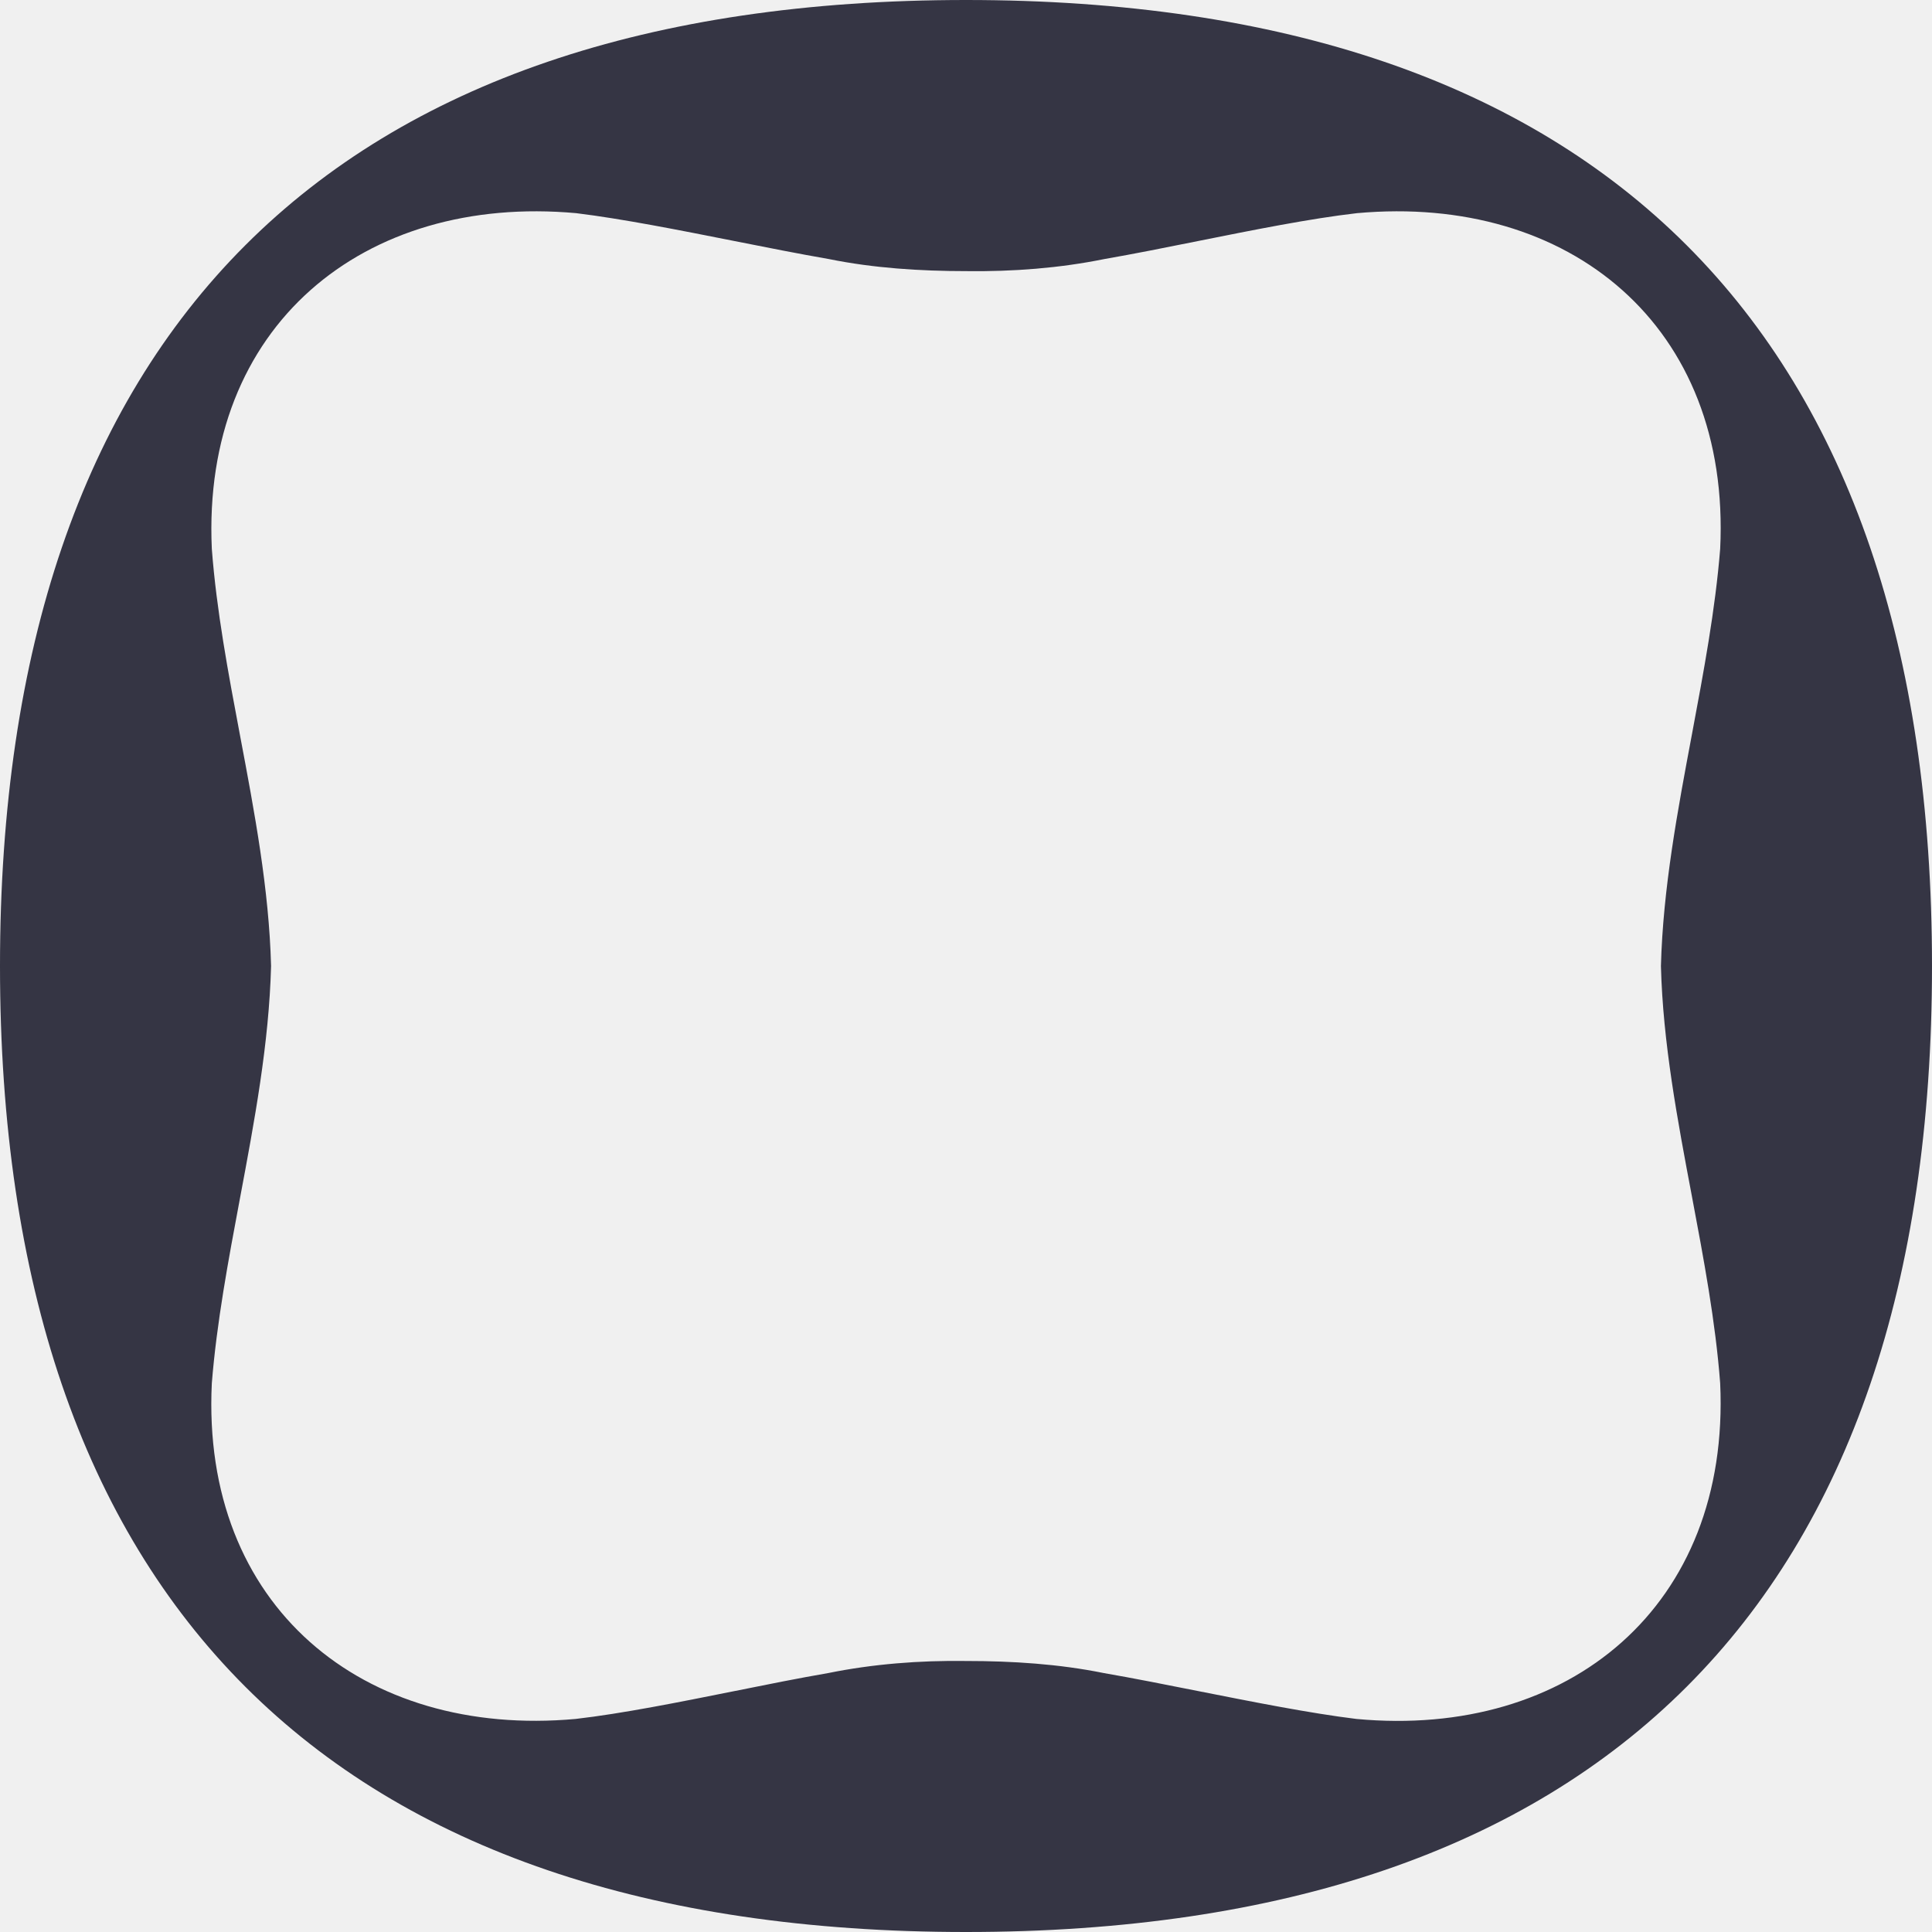
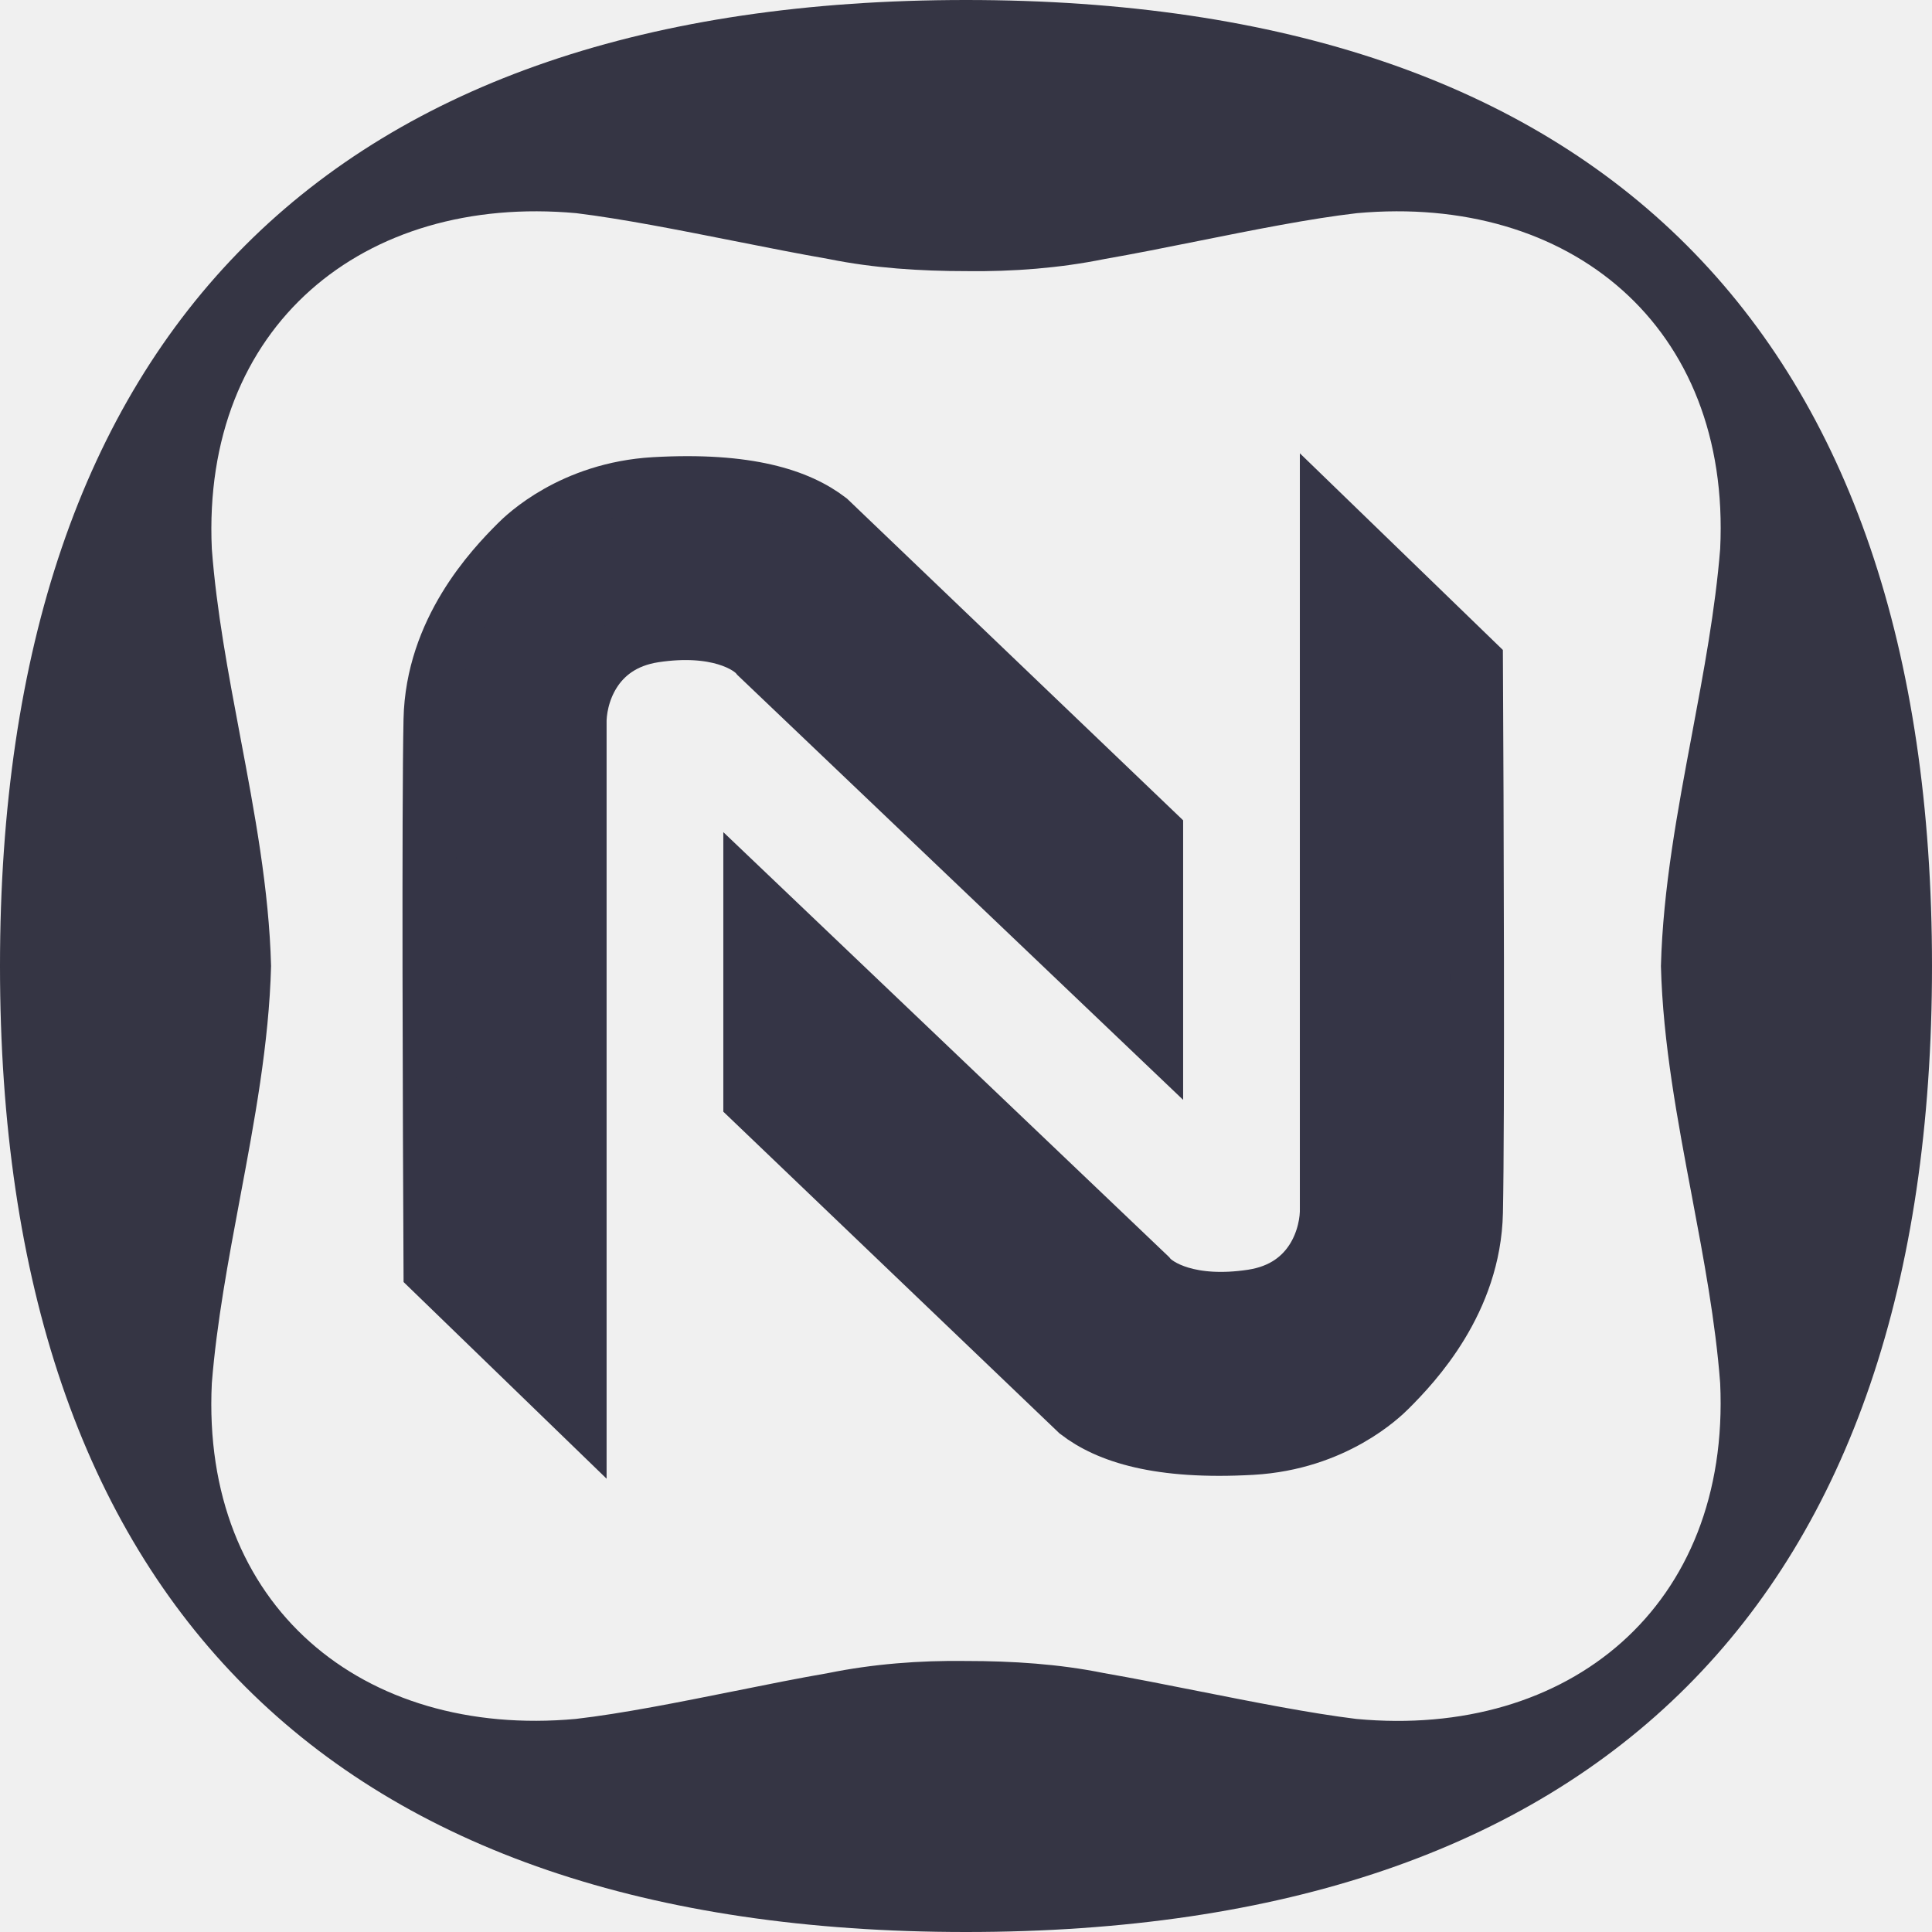
<svg xmlns="http://www.w3.org/2000/svg" width="36" height="36" viewBox="0 0 36 36" fill="none">
-   <path fill-rule="evenodd" clip-rule="evenodd" d="M18 0C6.188 0 0 6.188 0 18C0 29.812 6.188 36 18 36C29.812 36 36 29.812 36 18C36 6.188 29.812 0 18 0ZM25.285 3.972C29.249 3.612 32.255 6.076 32.053 10.227C31.962 11.362 31.746 12.513 31.529 13.671C31.259 15.108 30.987 16.556 30.949 18.001C30.986 19.432 31.257 20.867 31.526 22.29C31.747 23.462 31.966 24.626 32.053 25.775C32.244 29.926 29.238 32.401 25.274 32.03C24.41 31.924 23.359 31.715 22.328 31.511C21.72 31.39 21.119 31.271 20.567 31.175C19.734 31.006 18.867 30.95 18 30.95C17.133 30.938 16.266 31.006 15.433 31.175C14.888 31.269 14.295 31.388 13.695 31.509C12.657 31.717 11.597 31.93 10.726 32.03C6.762 32.39 3.744 29.926 3.947 25.775C4.038 24.64 4.254 23.489 4.471 22.331C4.741 20.894 5.013 19.446 5.051 18.001C5.014 16.57 4.743 15.135 4.474 13.712C4.253 12.54 4.034 11.376 3.947 10.227C3.756 6.076 6.773 3.612 10.737 3.972C11.601 4.078 12.653 4.287 13.683 4.491C14.291 4.612 14.893 4.731 15.444 4.827C16.277 4.996 17.144 5.052 18.011 5.052C18.878 5.063 19.745 4.996 20.579 4.827C21.123 4.732 21.716 4.614 22.316 4.493C23.354 4.285 24.415 4.072 25.285 3.972Z" fill="#353544" />
+   <g clip-path="url(#clip0_1_7)">
+     <path fill-rule="evenodd" clip-rule="evenodd" d="M18 0C6.188 0 0 6.188 0 18C0 29.812 6.188 36 18 36C29.812 36 36 29.812 36 18C36 6.188 29.812 0 18 0ZM25.285 3.972C29.249 3.612 32.255 6.076 32.053 10.227C31.962 11.362 31.746 12.513 31.529 13.671C31.259 15.108 30.987 16.556 30.949 18.001C30.986 19.432 31.257 20.867 31.526 22.29C31.747 23.462 31.966 24.626 32.053 25.775C32.244 29.926 29.238 32.401 25.274 32.03C24.41 31.924 23.359 31.715 22.328 31.511C21.72 31.39 21.119 31.271 20.567 31.175C19.734 31.006 18.867 30.95 18 30.95C17.133 30.938 16.266 31.006 15.433 31.175C14.888 31.269 14.295 31.388 13.695 31.509C12.657 31.717 11.597 31.93 10.726 32.03C6.762 32.39 3.744 29.926 3.947 25.775C4.038 24.64 4.254 23.489 4.471 22.331C4.741 20.894 5.013 19.446 5.051 18.001C5.014 16.57 4.743 15.135 4.474 13.712C4.253 12.54 4.034 11.376 3.947 10.227C3.756 6.076 6.773 3.612 10.737 3.972C11.601 4.078 12.653 4.287 13.683 4.491C14.291 4.612 14.893 4.731 15.444 4.827C16.277 4.996 17.144 5.052 18.011 5.052C18.878 5.063 19.745 4.996 20.579 4.827C21.123 4.732 21.716 4.614 22.316 4.493C23.354 4.285 24.415 4.072 25.285 3.972Z" fill="#353544" />
+     <g clip-path="url(#clip1_1_7)">
+       <path d="M10.803 13.498V26.373L8.019 23.676C8.005 20.95 7.984 15.082 8.019 13.411C8.054 11.741 9.161 10.573 9.629 10.106C9.759 9.975 10.647 9.107 12.195 9.018C13.934 8.919 14.891 9.236 15.457 9.671L21.546 15.499V19.327L14.108 12.237C13.949 12.034 13.343 11.671 12.195 11.845C11.046 12.02 10.788 13.02 10.803 13.498Z" fill="#353546" stroke="#353546" />
+       <path d="M24.721 22.502V9.627L27.505 12.324C27.52 15.05 27.54 20.919 27.505 22.589C27.47 24.259 26.363 25.427 25.896 25.894C25.765 26.025 24.878 26.893 23.33 26.982C21.59 27.081 20.633 26.764 20.068 26.329L13.978 20.501V16.673L21.416 23.763C21.575 23.966 22.181 24.328 23.33 24.154C24.478 23.98 24.736 22.98 24.721 22.502Z" fill="#353546" stroke="#353546" />
+     </g>
+   </g>
+   <defs>
+     <clipPath id="clip0_1_7">
+       <rect width="36" height="36" fill="white" />
+     </clipPath>
+     <clipPath id="clip1_1_7">
+       <rect width="22" height="20" fill="white" transform="translate(7 8)" />
+     </clipPath>
+   </defs>
</svg>
